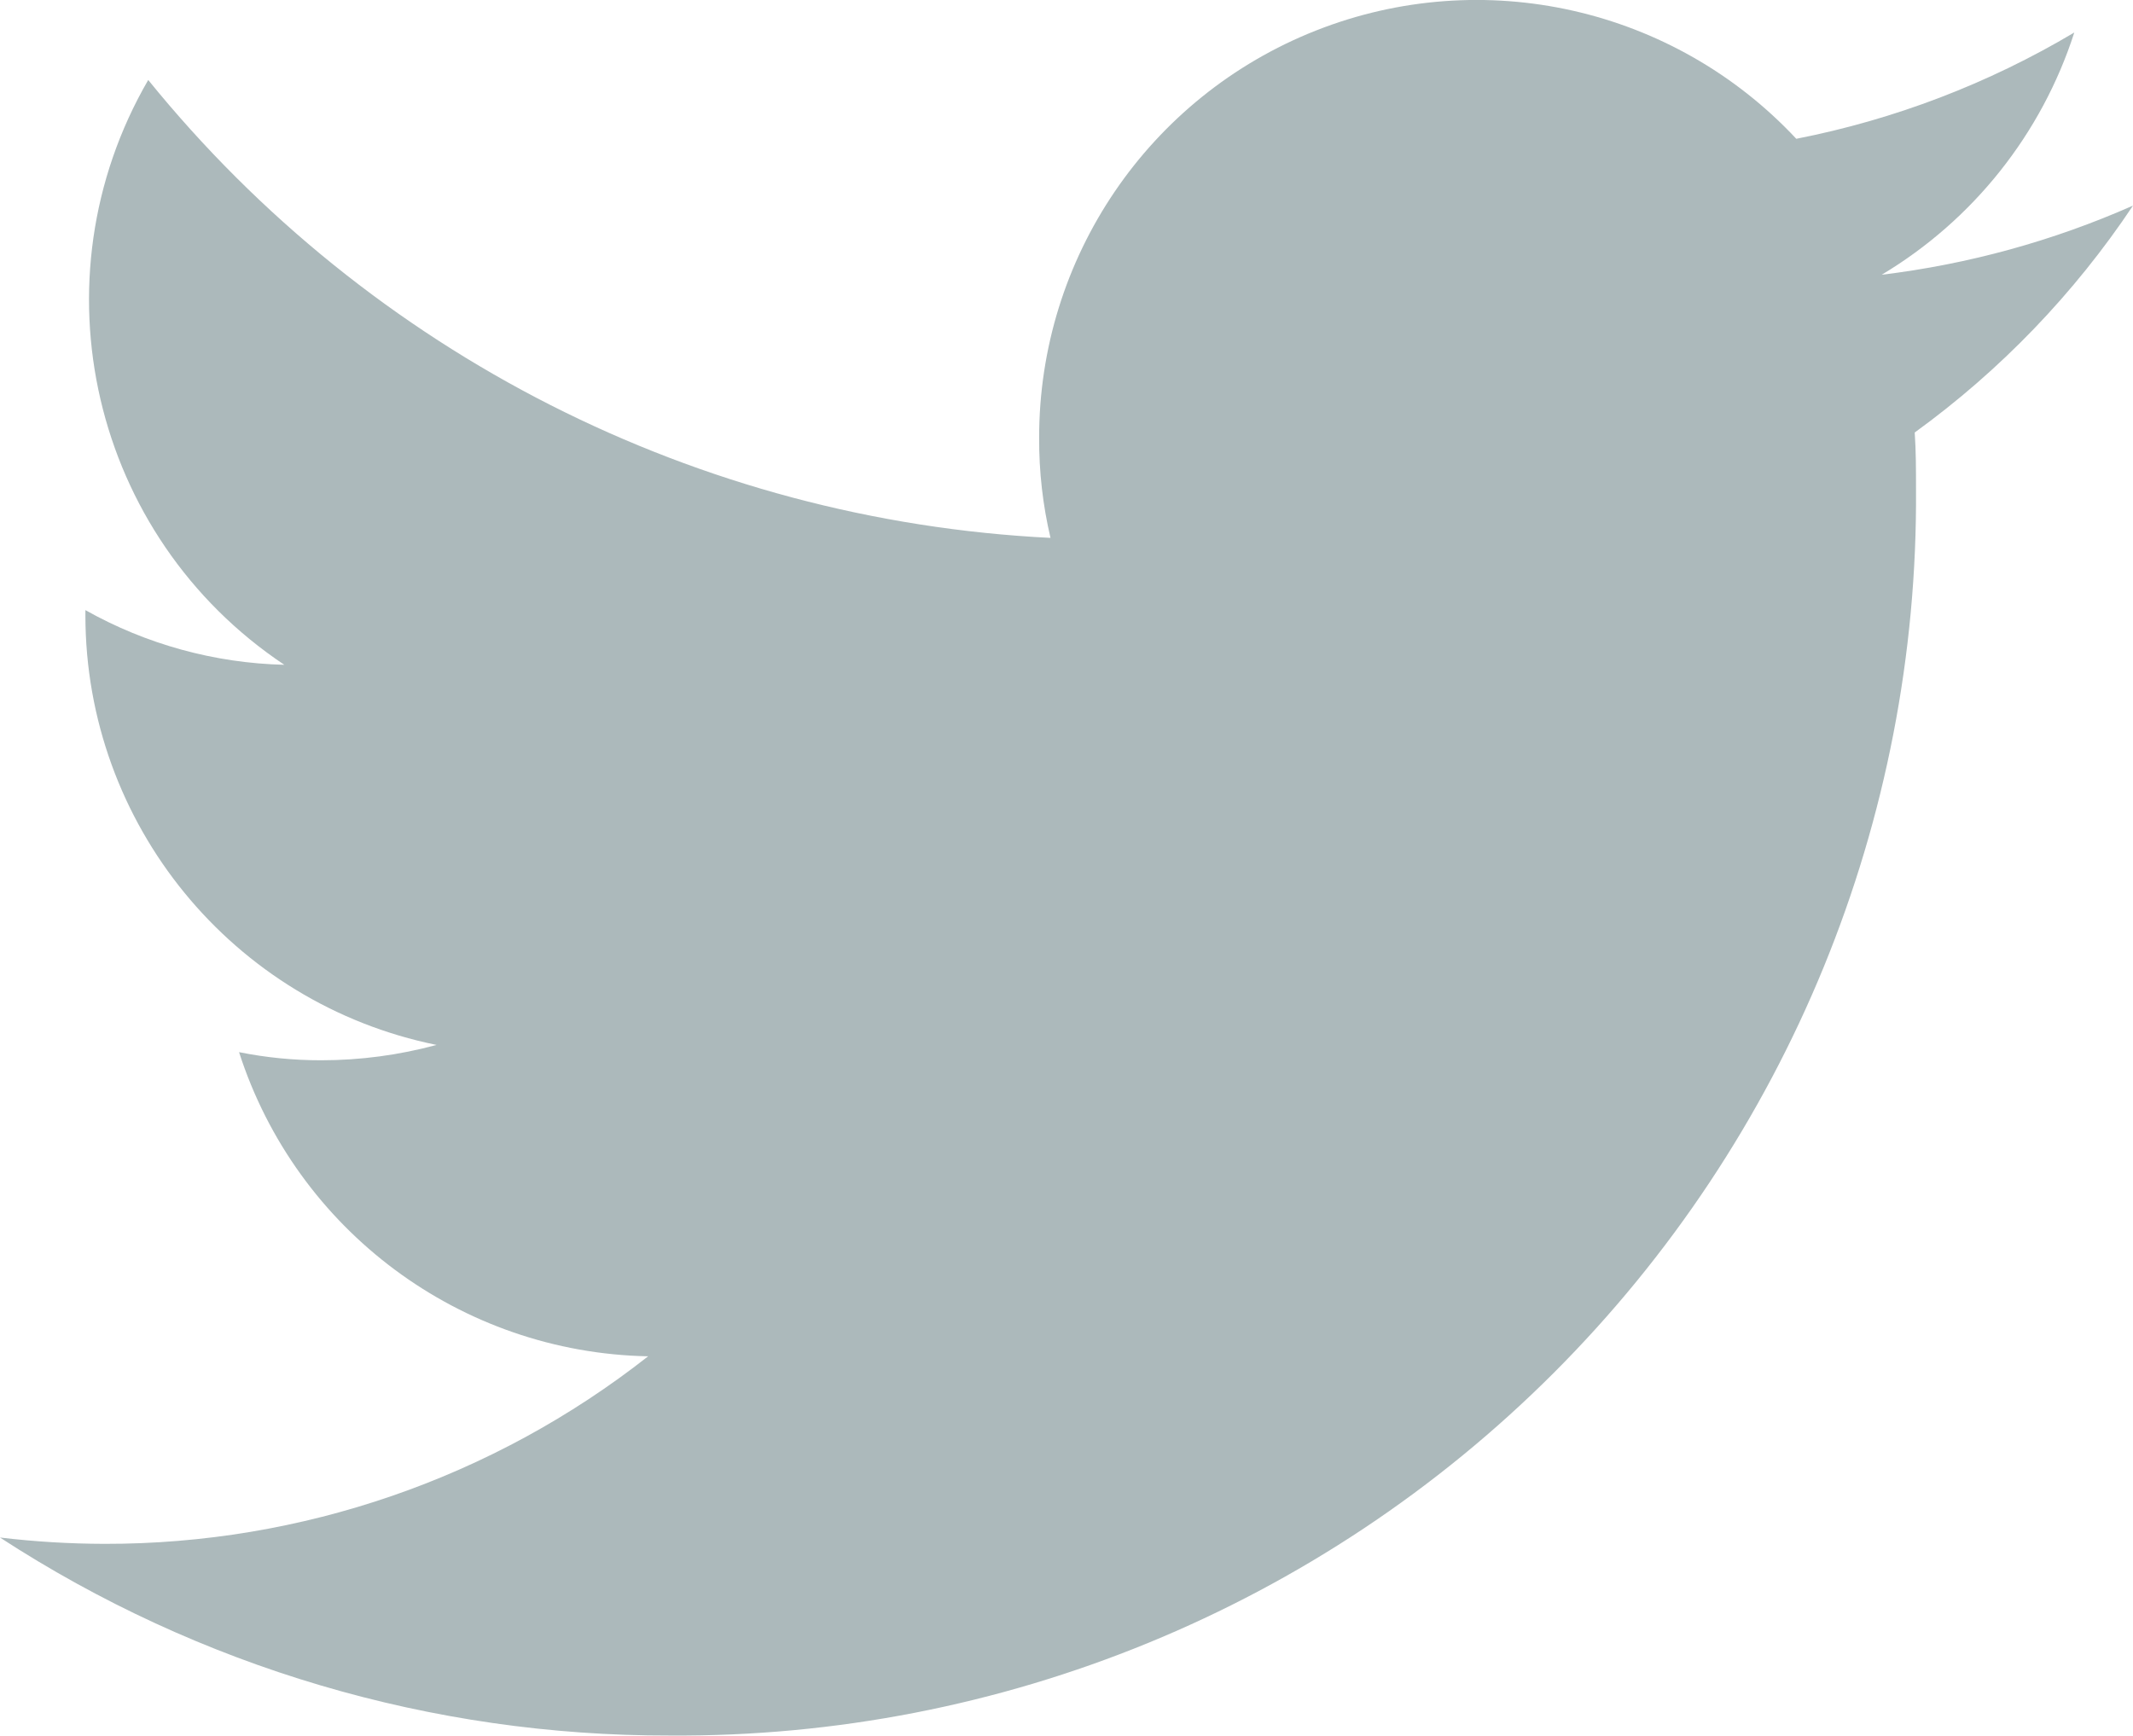
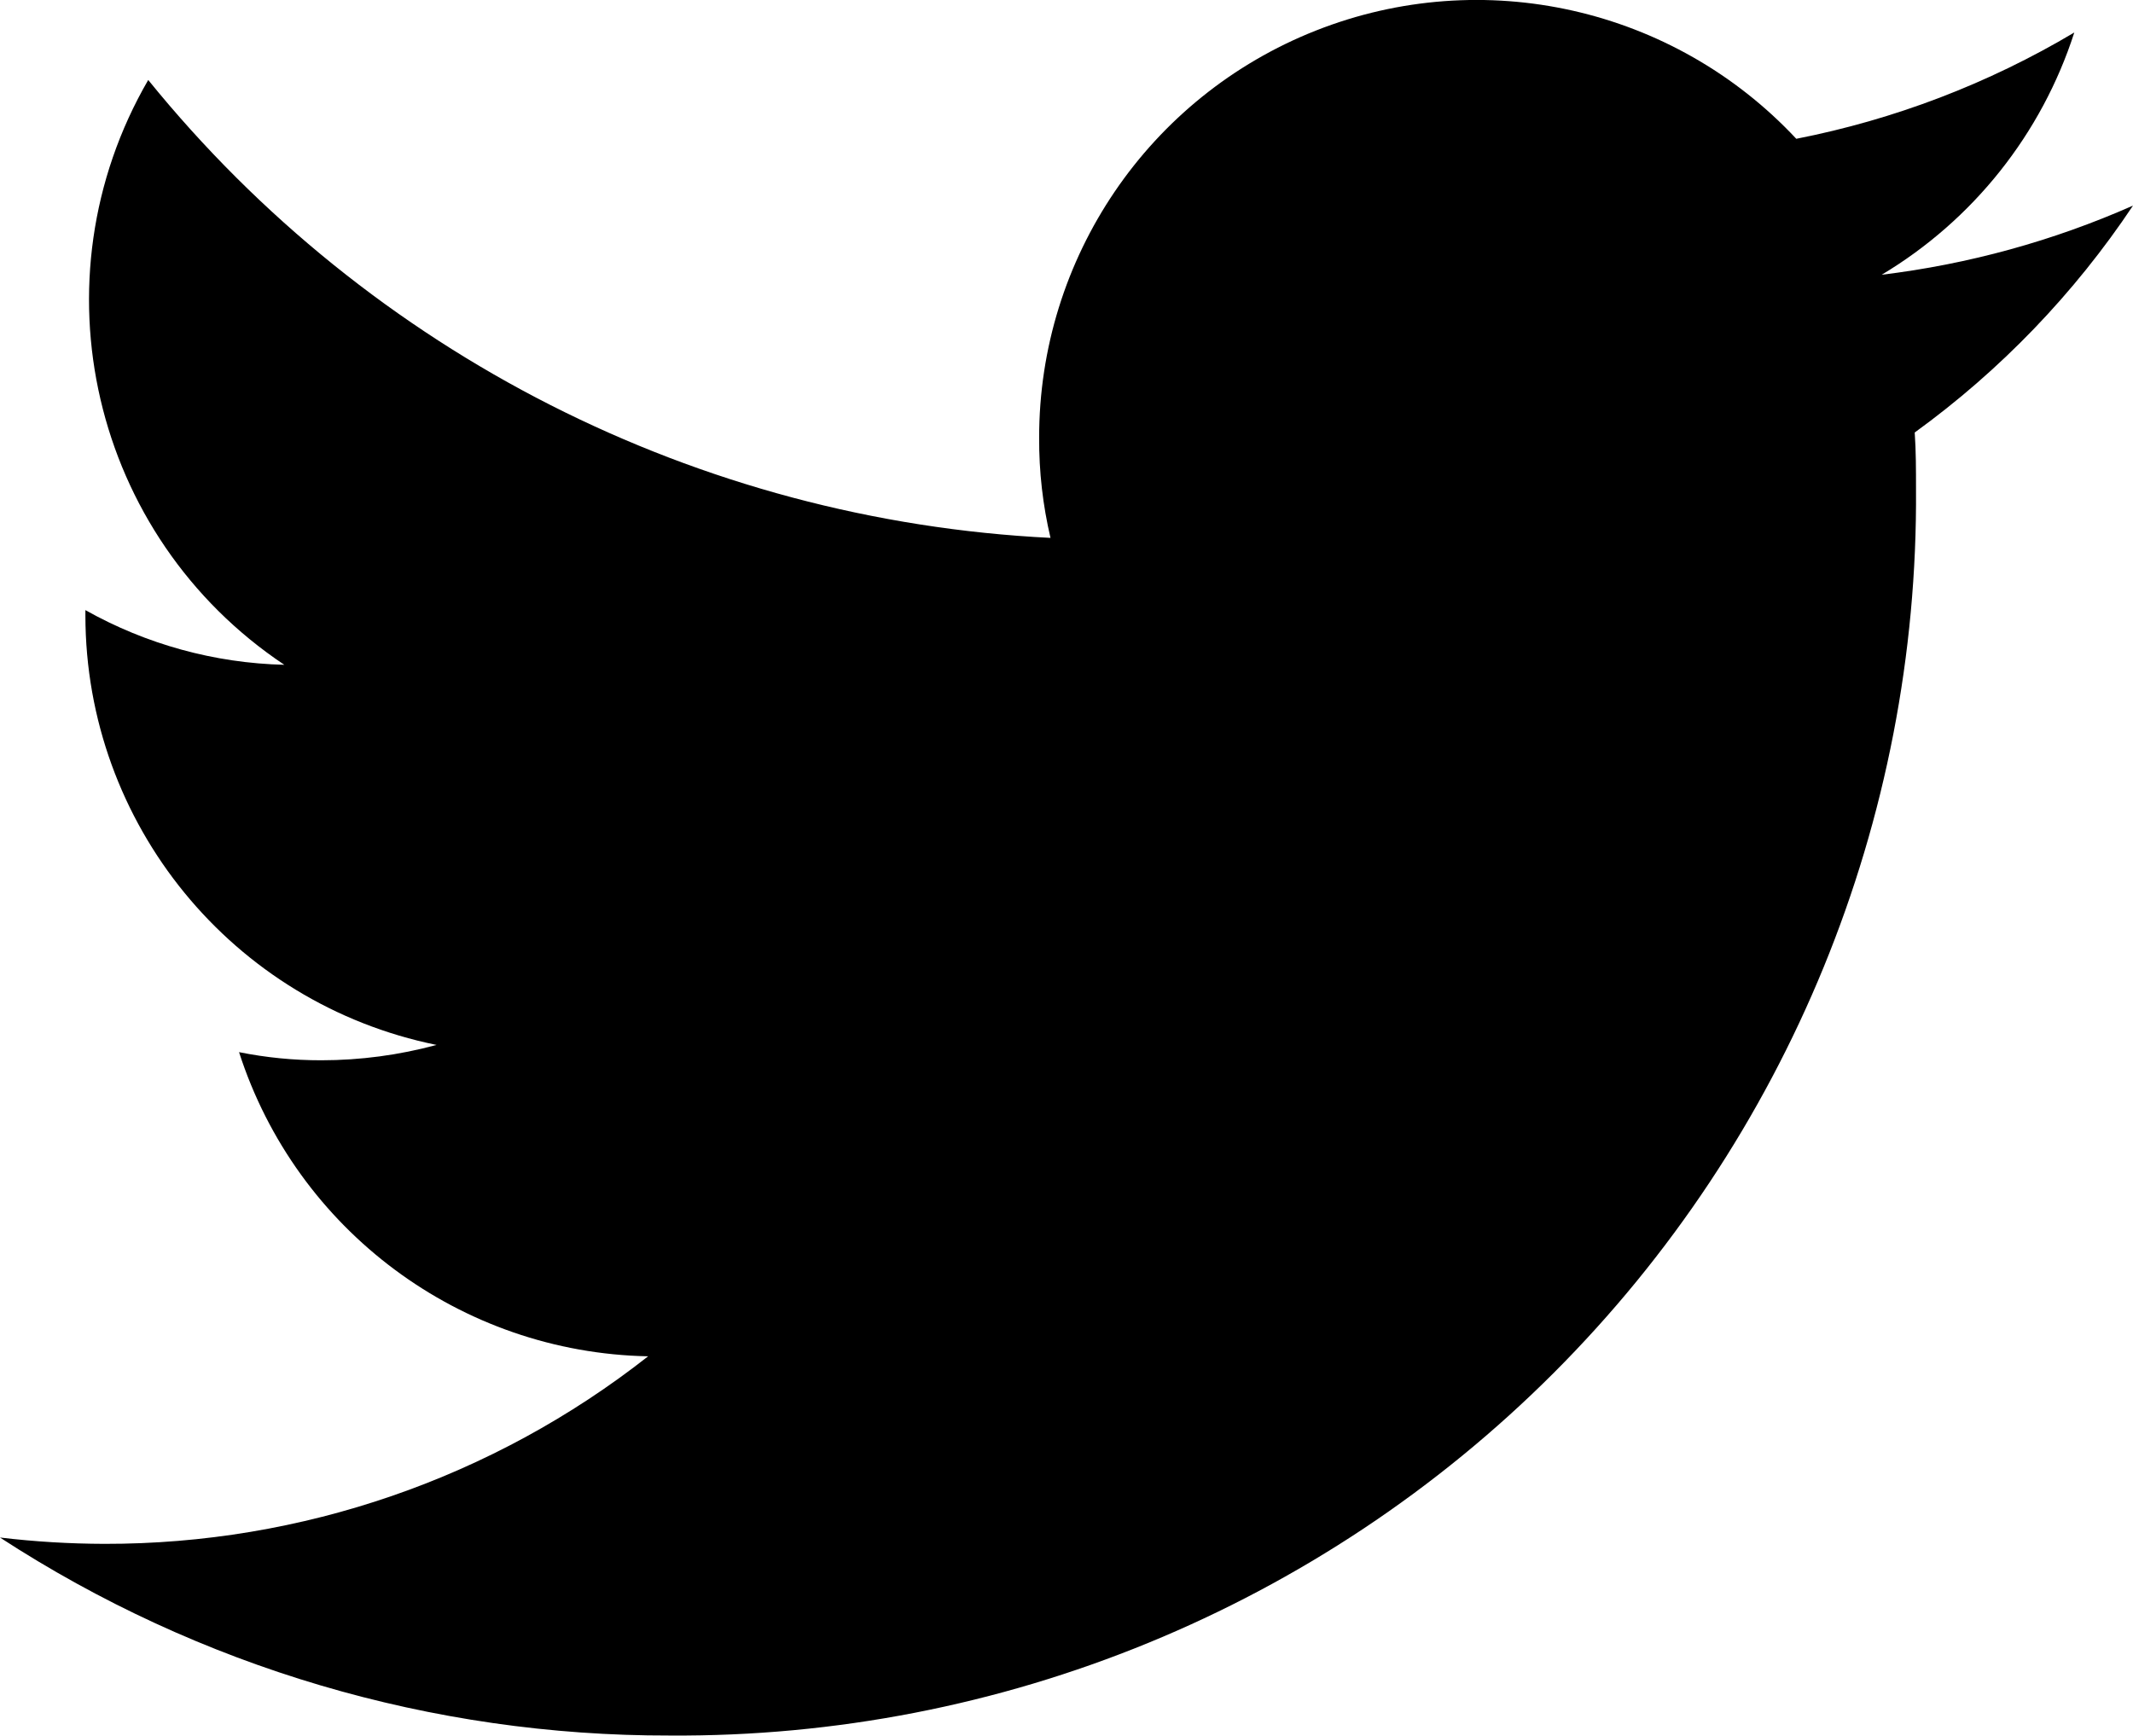
- <svg xmlns="http://www.w3.org/2000/svg" id="twitter" width="16.534" height="13.455" viewBox="0 0 16.534 13.455">
-   <path id="Path_638" data-name="Path 638" d="M1326.132,3992.563a6.855,6.855,0,0,1-1.948.536,3.406,3.406,0,0,0,1.493-1.878,6.752,6.752,0,0,1-2.155.824,3.391,3.391,0,0,0-5.869,2.319,3.31,3.31,0,0,0,.088.775,9.616,9.616,0,0,1-6.994-3.55,3.4,3.4,0,0,0,1.055,4.534,3.309,3.309,0,0,1-1.542-.424v.042a3.4,3.4,0,0,0,2.722,3.329,3.417,3.417,0,0,1-.893.119,3.209,3.209,0,0,1-.638-.063,3.4,3.4,0,0,0,3.171,2.358,6.8,6.8,0,0,1-4.215,1.454,6.985,6.985,0,0,1-.809-.049,9.479,9.479,0,0,0,5.192,1.535,9.594,9.594,0,0,0,9.66-9.664c0-.147,0-.294-.01-.438A6.9,6.9,0,0,0,1326.132,3992.563Z" transform="translate(-1309.598 -3990.969)" fill="#acb9bb" />
+ <svg xmlns="http://www.w3.org/2000/svg" id="twitter" viewBox="0 0 16.534 13.455">
+   <path id="Path_638" data-name="Path 638" d="M1326.132,3992.563a6.855,6.855,0,0,1-1.948.536,3.406,3.406,0,0,0,1.493-1.878,6.752,6.752,0,0,1-2.155.824,3.391,3.391,0,0,0-5.869,2.319,3.31,3.31,0,0,0,.088.775,9.616,9.616,0,0,1-6.994-3.55,3.4,3.4,0,0,0,1.055,4.534,3.309,3.309,0,0,1-1.542-.424v.042a3.4,3.4,0,0,0,2.722,3.329,3.417,3.417,0,0,1-.893.119,3.209,3.209,0,0,1-.638-.063,3.4,3.4,0,0,0,3.171,2.358,6.8,6.8,0,0,1-4.215,1.454,6.985,6.985,0,0,1-.809-.049,9.479,9.479,0,0,0,5.192,1.535,9.594,9.594,0,0,0,9.66-9.664c0-.147,0-.294-.01-.438A6.9,6.9,0,0,0,1326.132,3992.563Z" transform="translate(-1309.598 -3990.969)" />
</svg>
